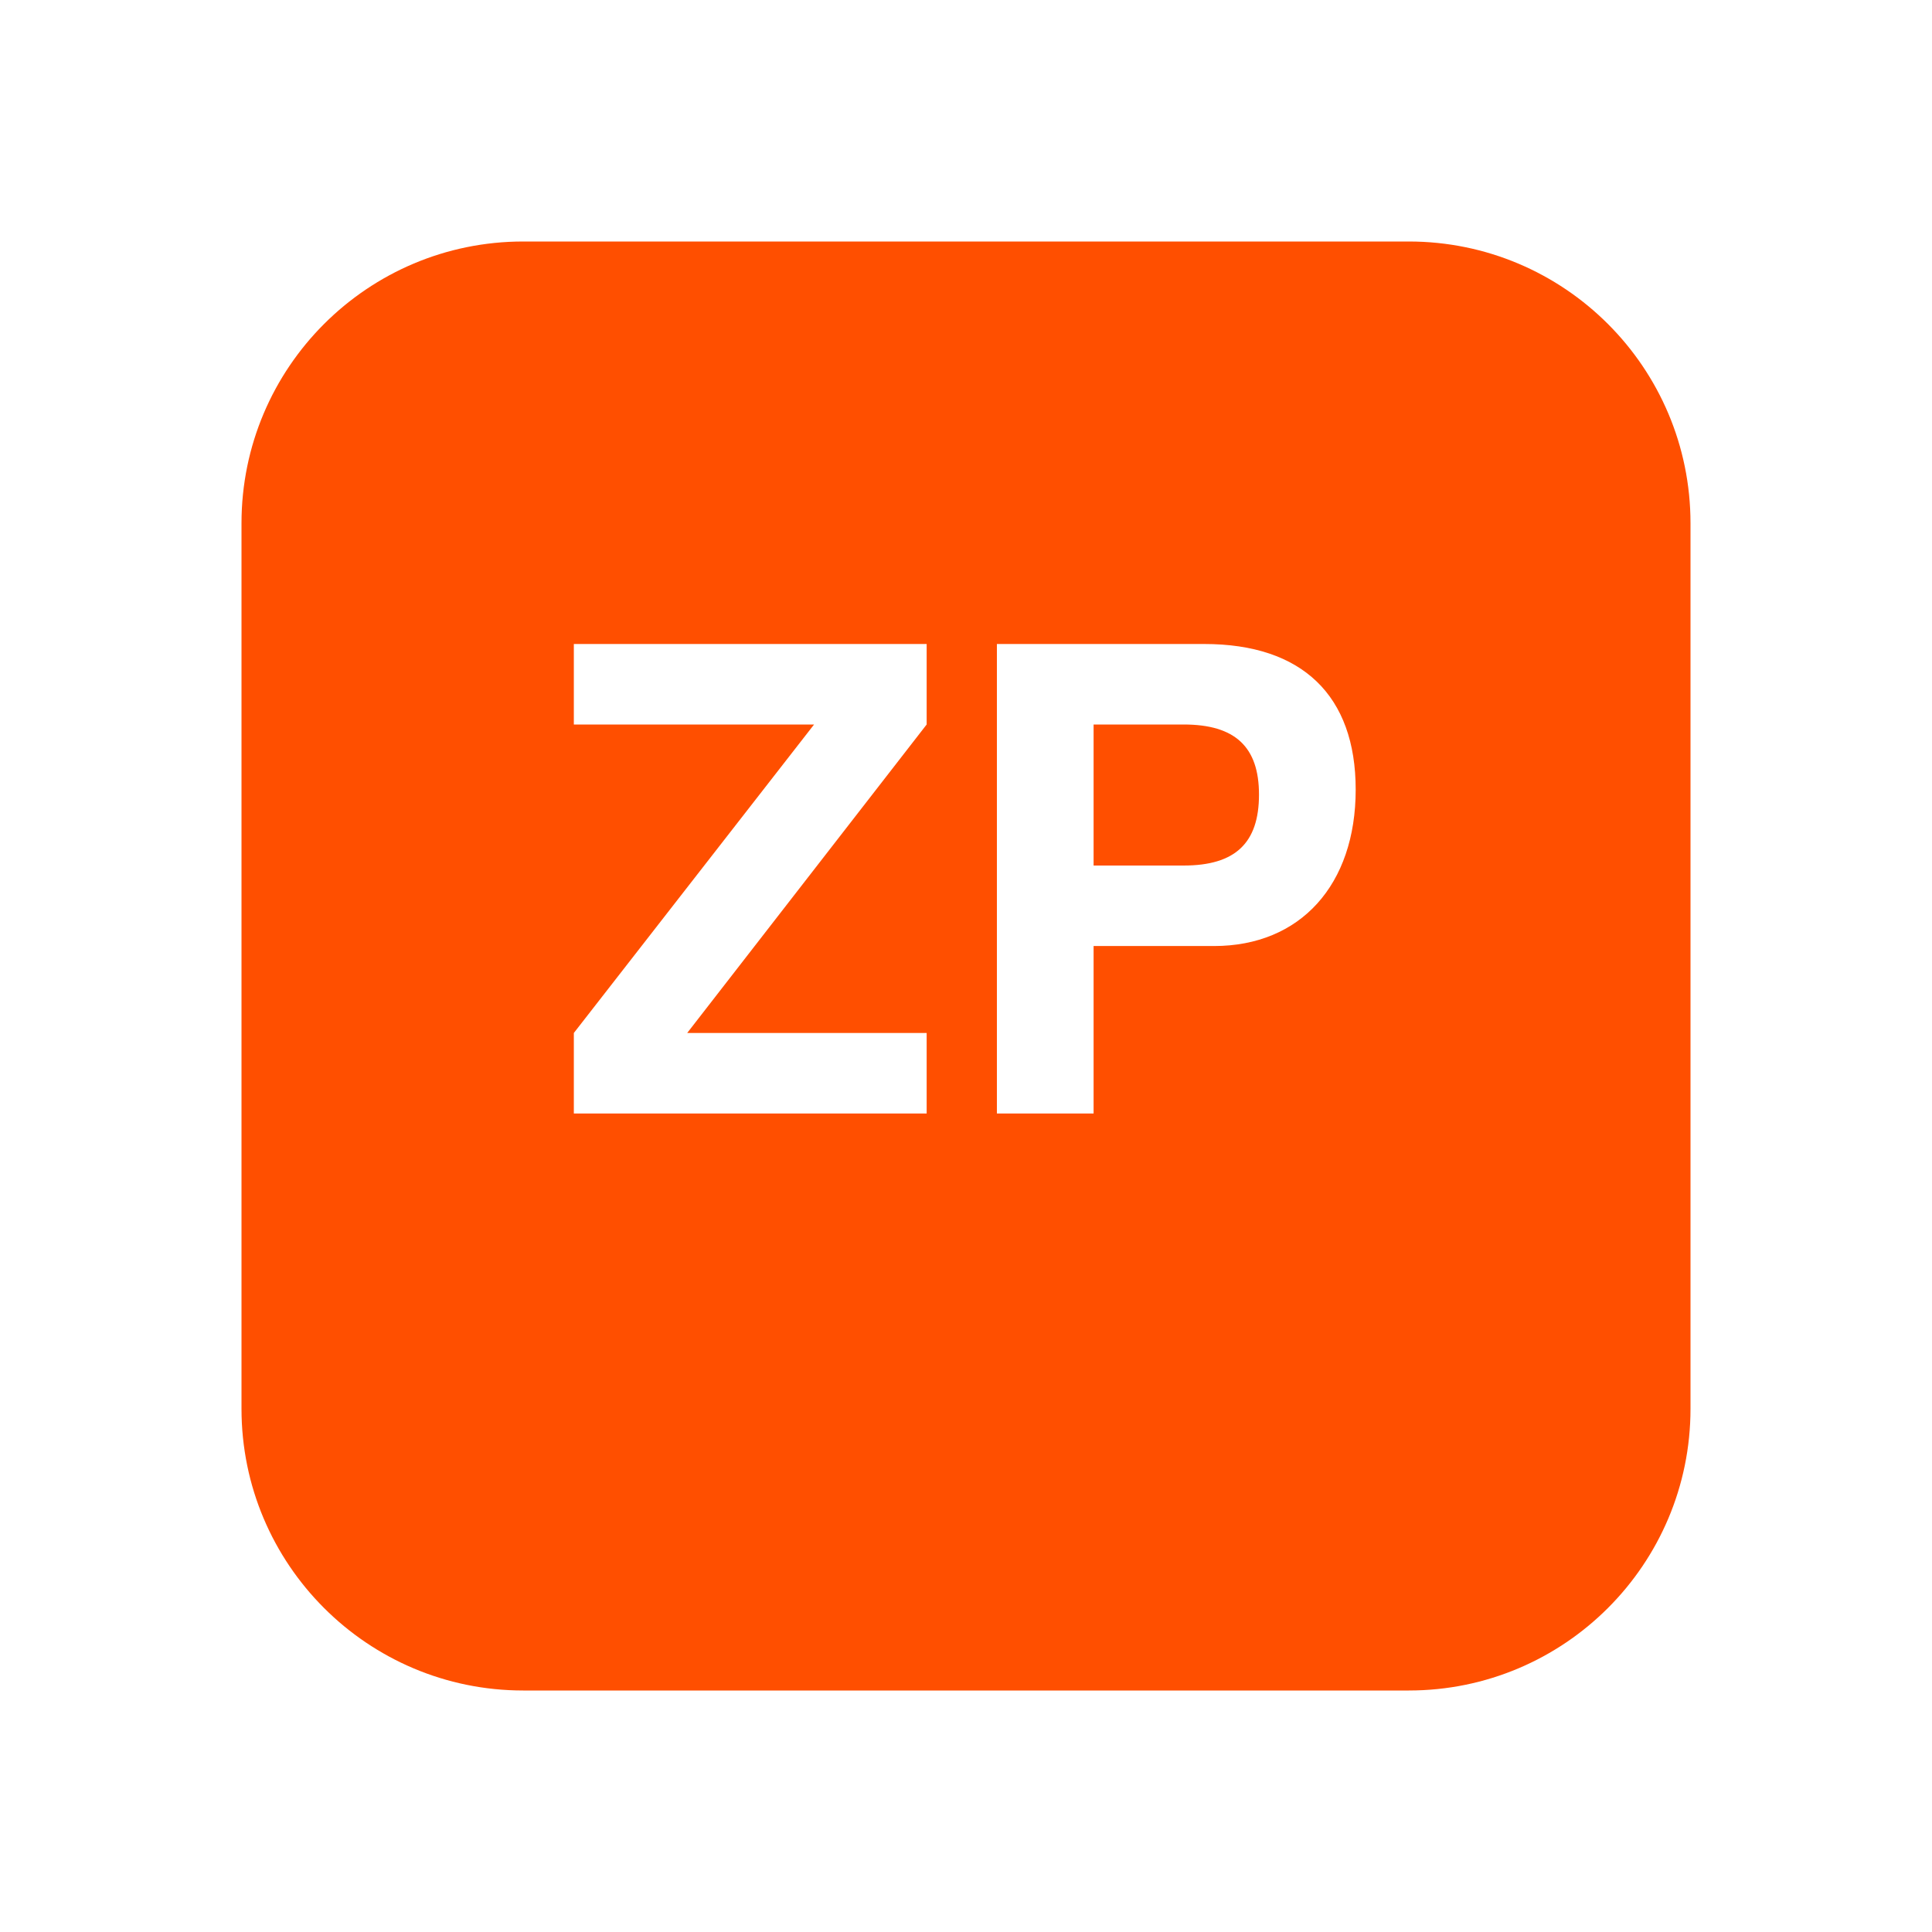
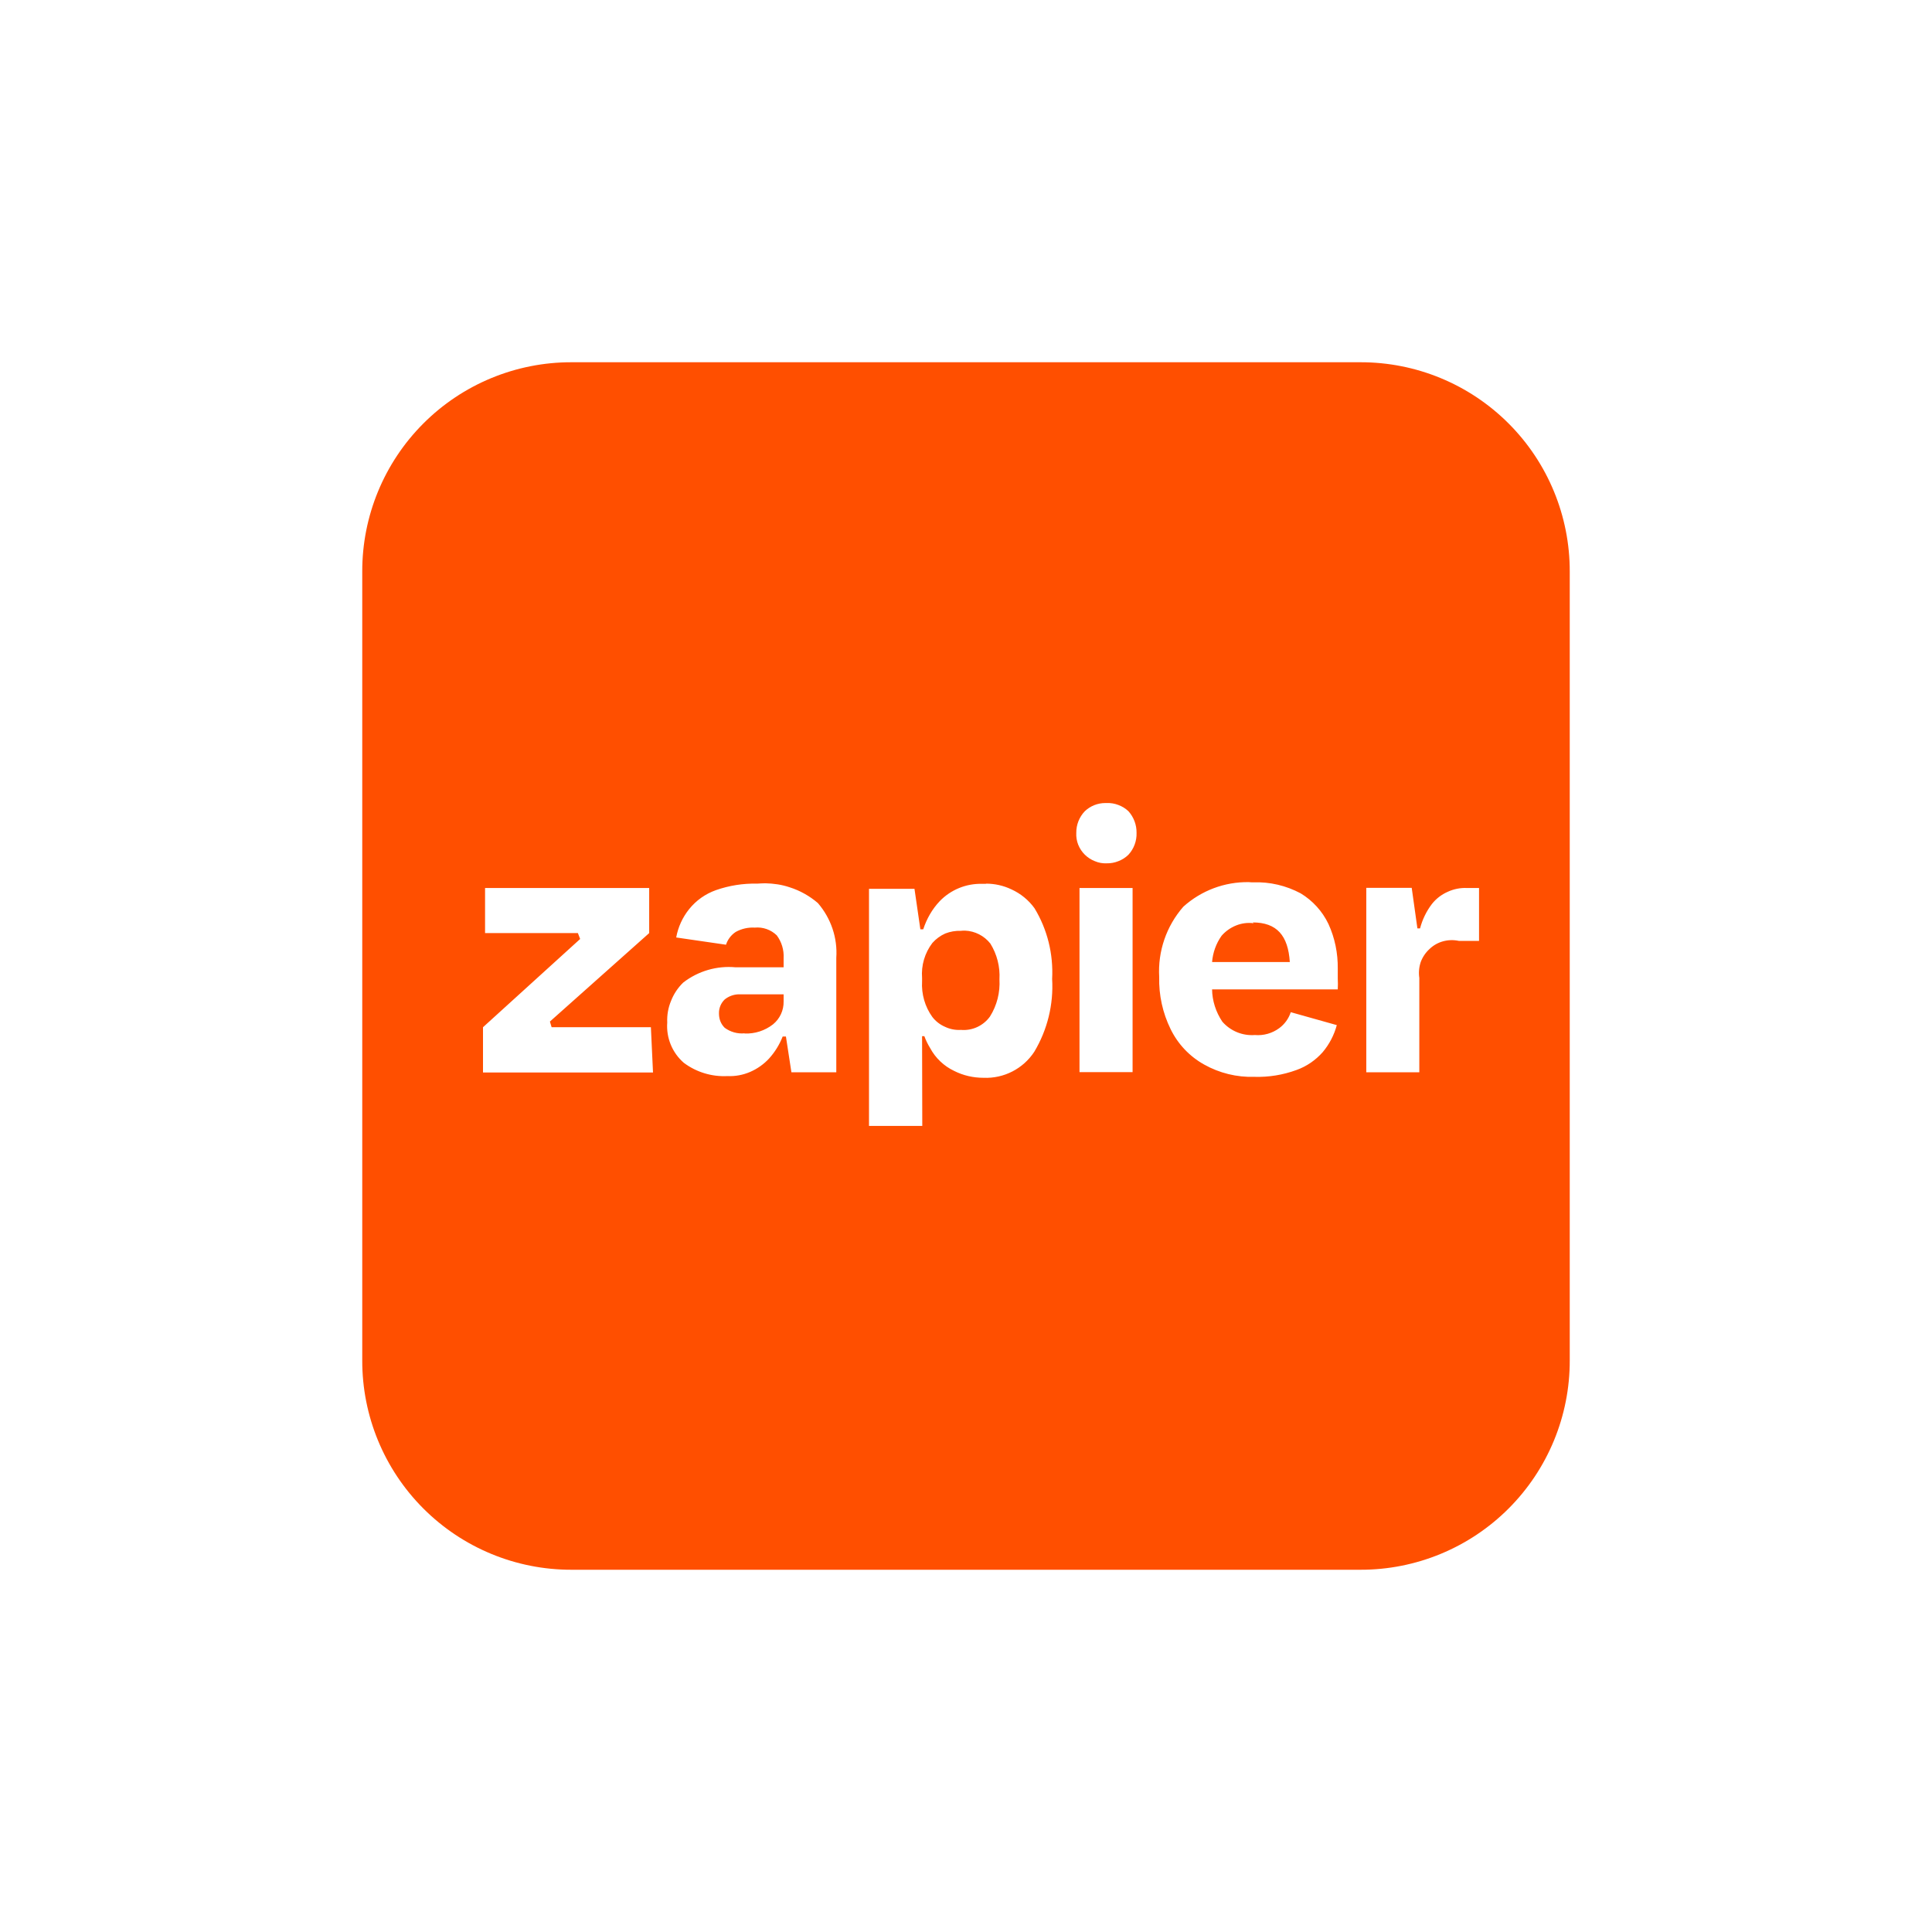
<svg xmlns="http://www.w3.org/2000/svg" width="192" height="192" fill="none" viewBox="0 0 192 192">
  <rect width="192" height="192" fill="#fff" />
-   <rect x="24" y="24" width="144" height="144" rx="28" fill="#FF4F00" />
-   <text x="96" y="96" fill="#fff" font-family="Segoe UI, Helvetica, Arial, sans-serif" font-size="64" font-weight="700" text-anchor="middle" dominant-baseline="central">ZP</text>
+   <g transform="translate(36 36) scale(5)">
+     <path fill="#FF4F00" d="M4.157 0A4.151 4.151 0 0 0 0 4.161v15.678A4.151 4.151 0 0 0 4.157 24h15.682A4.152 4.152 0 0 0 24 19.839V4.161A4.152 4.152 0 0 0 19.839 0H4.157Zm10.61 8.761h.03a.577.577 0 0 1 .23.038.585.585 0 0 1 .201.124.63.63 0 0 1 .162.431.612.612 0 0 1-.162.435.58.58 0 0 1-.201.128.58.58 0 0 1-.23.042.529.529 0 0 1-.235-.042.585.585 0 0 1-.332-.328.559.559 0 0 1-.038-.235.613.613 0 0 1 .17-.431.59.59 0 0 1 .405-.162Zm2.853 1.572c.03.004.061.004.095.004.325-.011.646.064.937.219.238.144.431.355.552.609.128.279.189.582.185.888v.193a2 2 0 0 1 0 .219h-2.498c.003.227.075.45.204.642a.78.78 0 0 0 .646.265.714.714 0 0 0 .484-.136.642.642 0 0 0 .23-.318l.915.257a1.398 1.398 0 0 1-.28.537c-.14.159-.321.284-.521.355a2.234 2.234 0 0 1-.836.136 1.923 1.923 0 0 1-1.001-.245 1.618 1.618 0 0 1-.665-.703 2.221 2.221 0 0 1-.227-1.036 1.95 1.95 0 0 1 .48-1.398 1.9 1.9 0 0 1 1.3-.488Zm-9.607.023c.162.004.325.026.48.079.207.065.4.174.563.314.26.302.393.692.366 1.088v2.276H8.53l-.109-.711h-.065c-.064.163-.155.31-.272.439a1.122 1.122 0 0 1-.374.264 1.023 1.023 0 0 1-.453.083 1.334 1.334 0 0 1-.866-.264.965.965 0 0 1-.329-.801.993.993 0 0 1 .076-.431 1.02 1.02 0 0 1 .242-.363 1.478 1.478 0 0 1 1.043-.303h.952v-.181a.696.696 0 0 0-.136-.454.553.553 0 0 0-.438-.154.695.695 0 0 0-.378.086.48.48 0 0 0-.193.254l-.99-.144a1.26 1.26 0 0 1 .257-.563c.14-.174.321-.302.533-.378.261-.091.54-.136.82-.129.053-.003.106-.007.163-.007Zm4.384.007c.174 0 .347.038.506.114.182.083.34.211.458.374.257.423.377.911.351 1.406a2.53 2.53 0 0 1-.355 1.448 1.148 1.148 0 0 1-1.009.517c-.204 0-.401-.045-.582-.136a1.052 1.052 0 0 1-.48-.457 1.298 1.298 0 0 1-.114-.234h-.045l.004 1.784h-1.059v-4.713h.904l.117.805h.057c.068-.208.177-.401.328-.56a1.129 1.129 0 0 1 .843-.344h.076v-.004Zm7.559.084h.903l.113.805h.053a1.37 1.37 0 0 1 .235-.484.813.813 0 0 1 .313-.242.82.82 0 0 1 .39-.076h.234v1.051h-.401a.662.662 0 0 0-.313.008.623.623 0 0 0-.272.155.663.663 0 0 0-.174.26.683.683 0 0 0-.027.314v1.875h-1.054v-3.666Zm-17.515.003h3.262v.896L3.73 13.104l.034.113h1.973l.042.9H2.4v-.9l1.931-1.754-.045-.117H2.441v-.896Zm11.815 0h1.055v3.659h-1.055V10.45Zm3.443.684.019.016a.69.69 0 0 0-.351.045.756.756 0 0 0-.287.204c-.11.155-.174.336-.189.522h1.545c-.034-.526-.257-.787-.74-.787h.003Zm-5.718.163c-.026 0-.057 0-.083.004a.78.78 0 0 0-.31.053.746.746 0 0 0-.257.189 1.016 1.016 0 0 0-.204.695v.064c-.015.257.057.507.204.711a.634.634 0 0 0 .253.196.638.638 0 0 0 .314.061.644.644 0 0 0 .578-.265c.14-.223.204-.48.189-.74a1.216 1.216 0 0 0-.181-.711.677.677 0 0 0-.503-.257Zm-4.509 1.266a.464.464 0 0 0-.268.102.373.373 0 0 0-.114.276c0 .053.008.106.027.155a.375.375 0 0 0 .087.132.576.576 0 0 0 .397.11v.004a.863.863 0 0 0 .563-.182.573.573 0 0 0 .211-.457v-.14h-.903Z" />
+   </g>
</svg>
